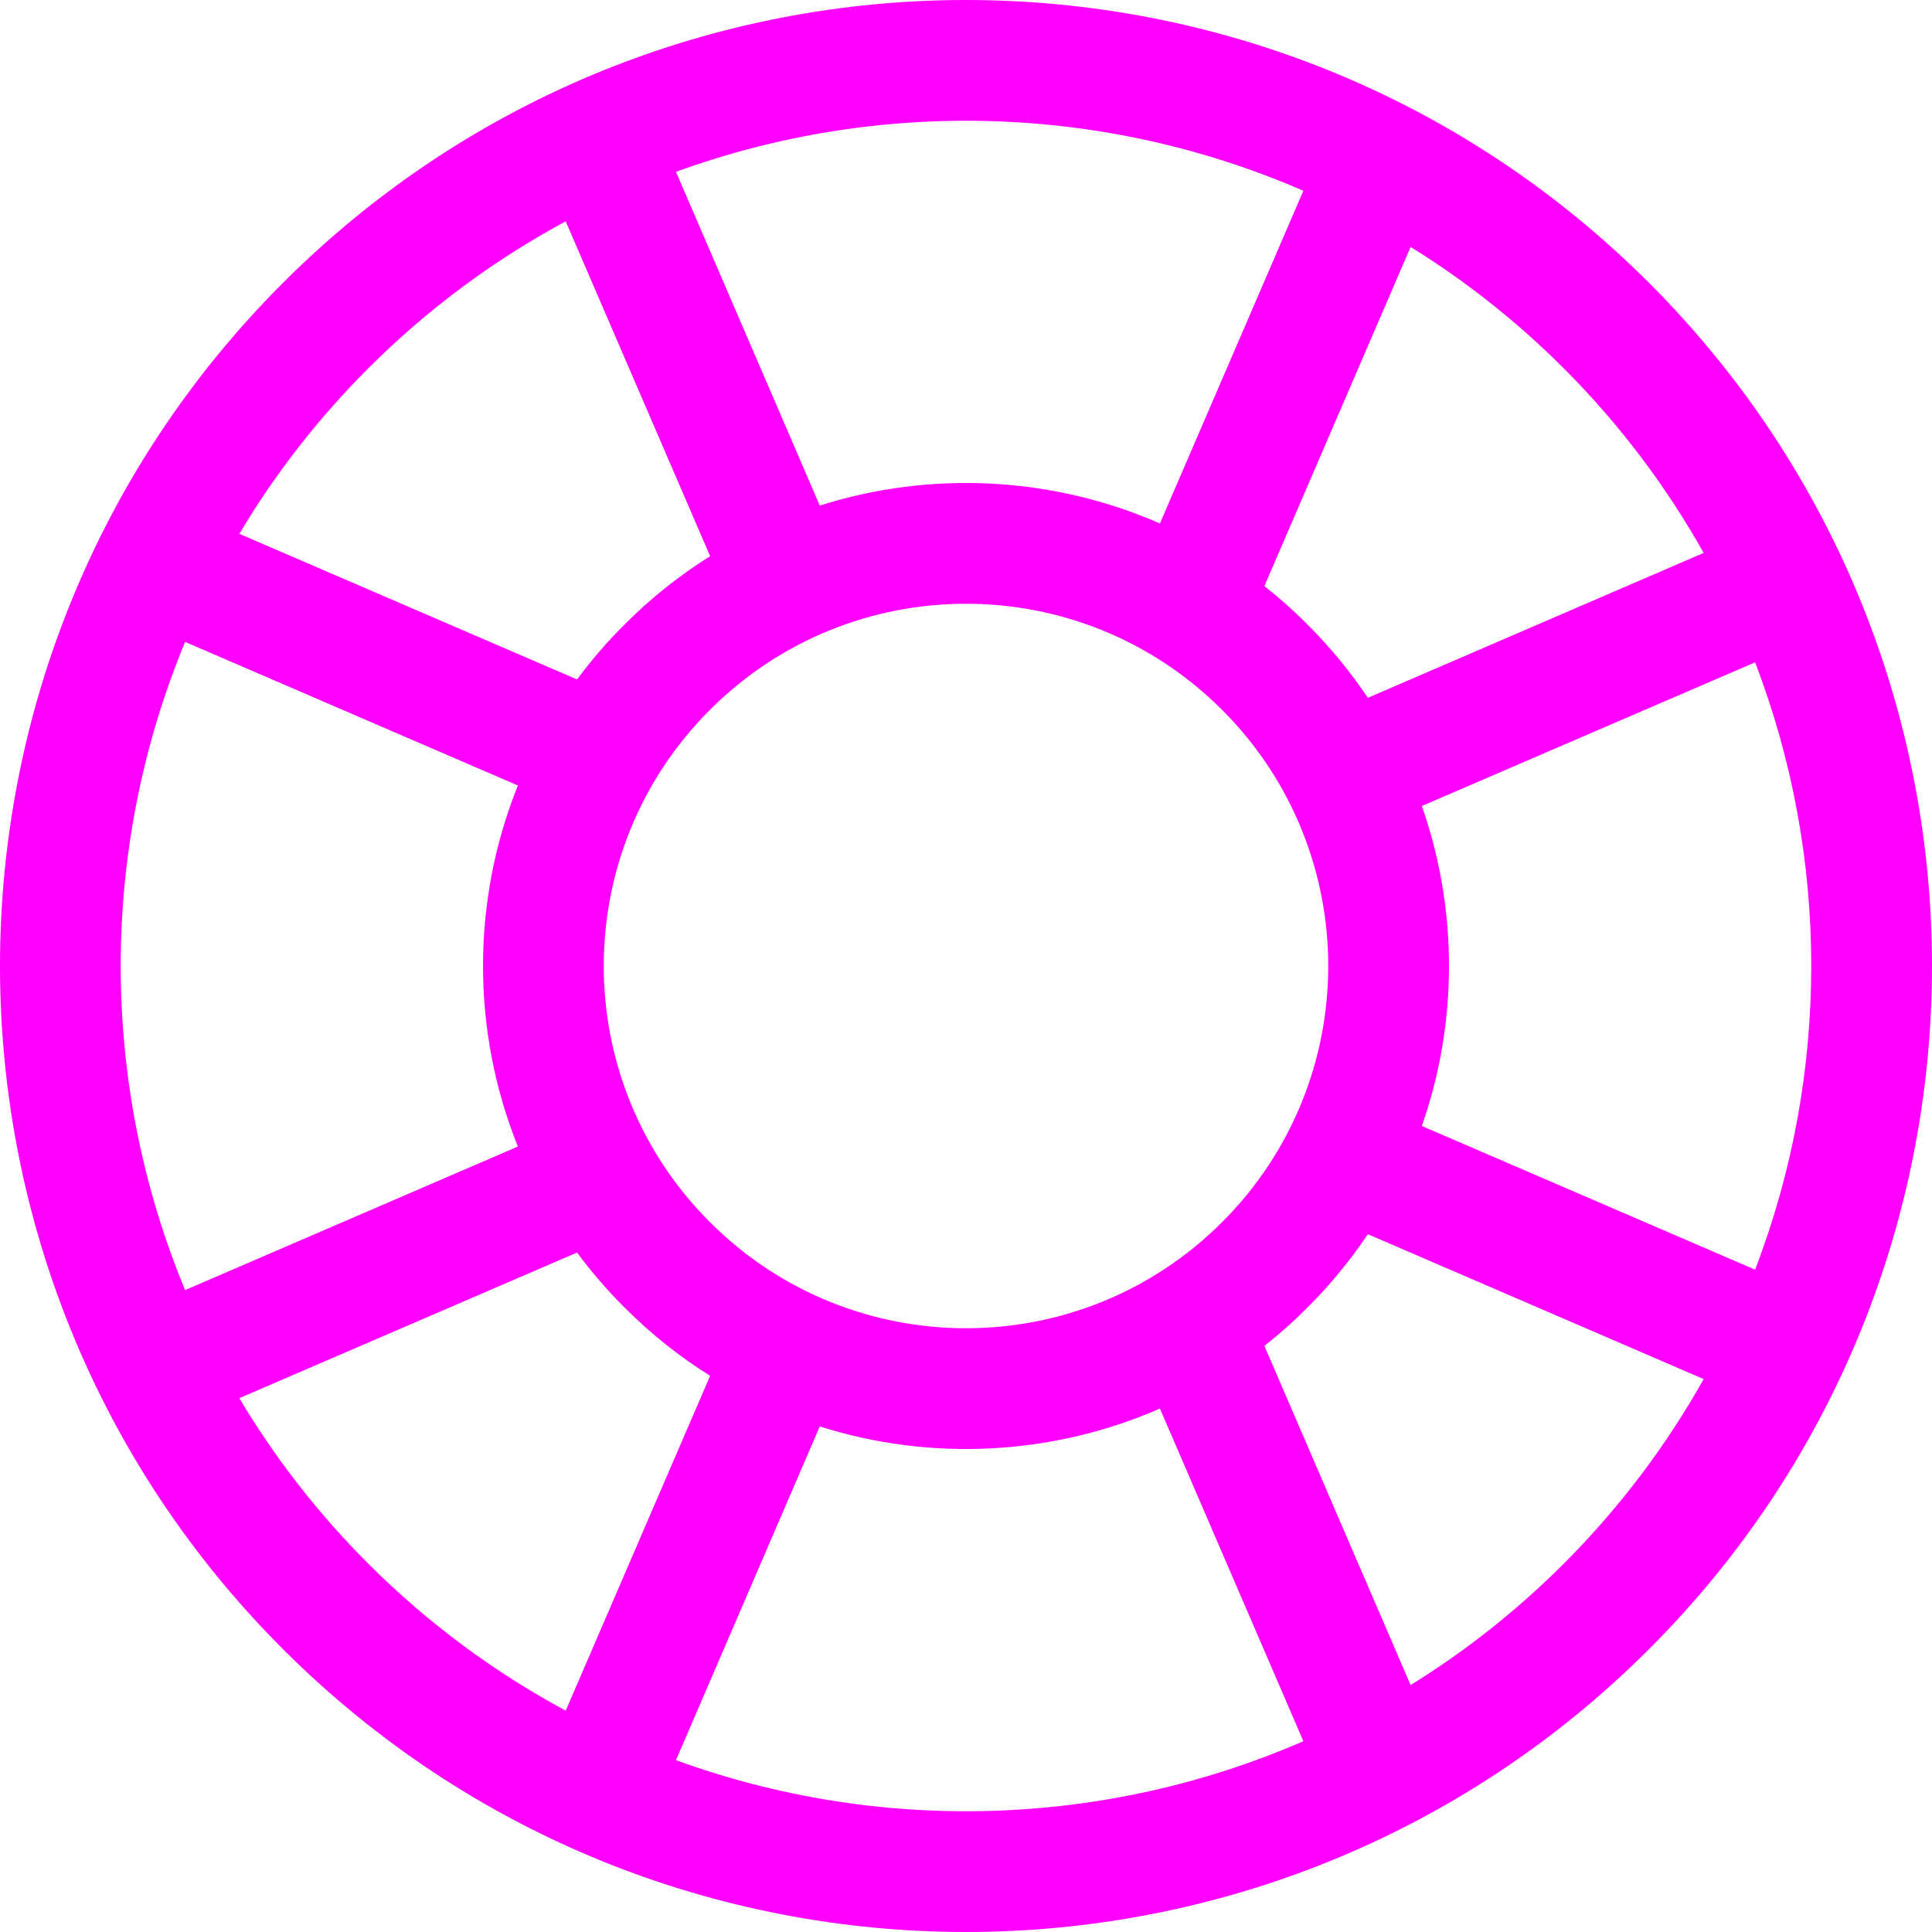
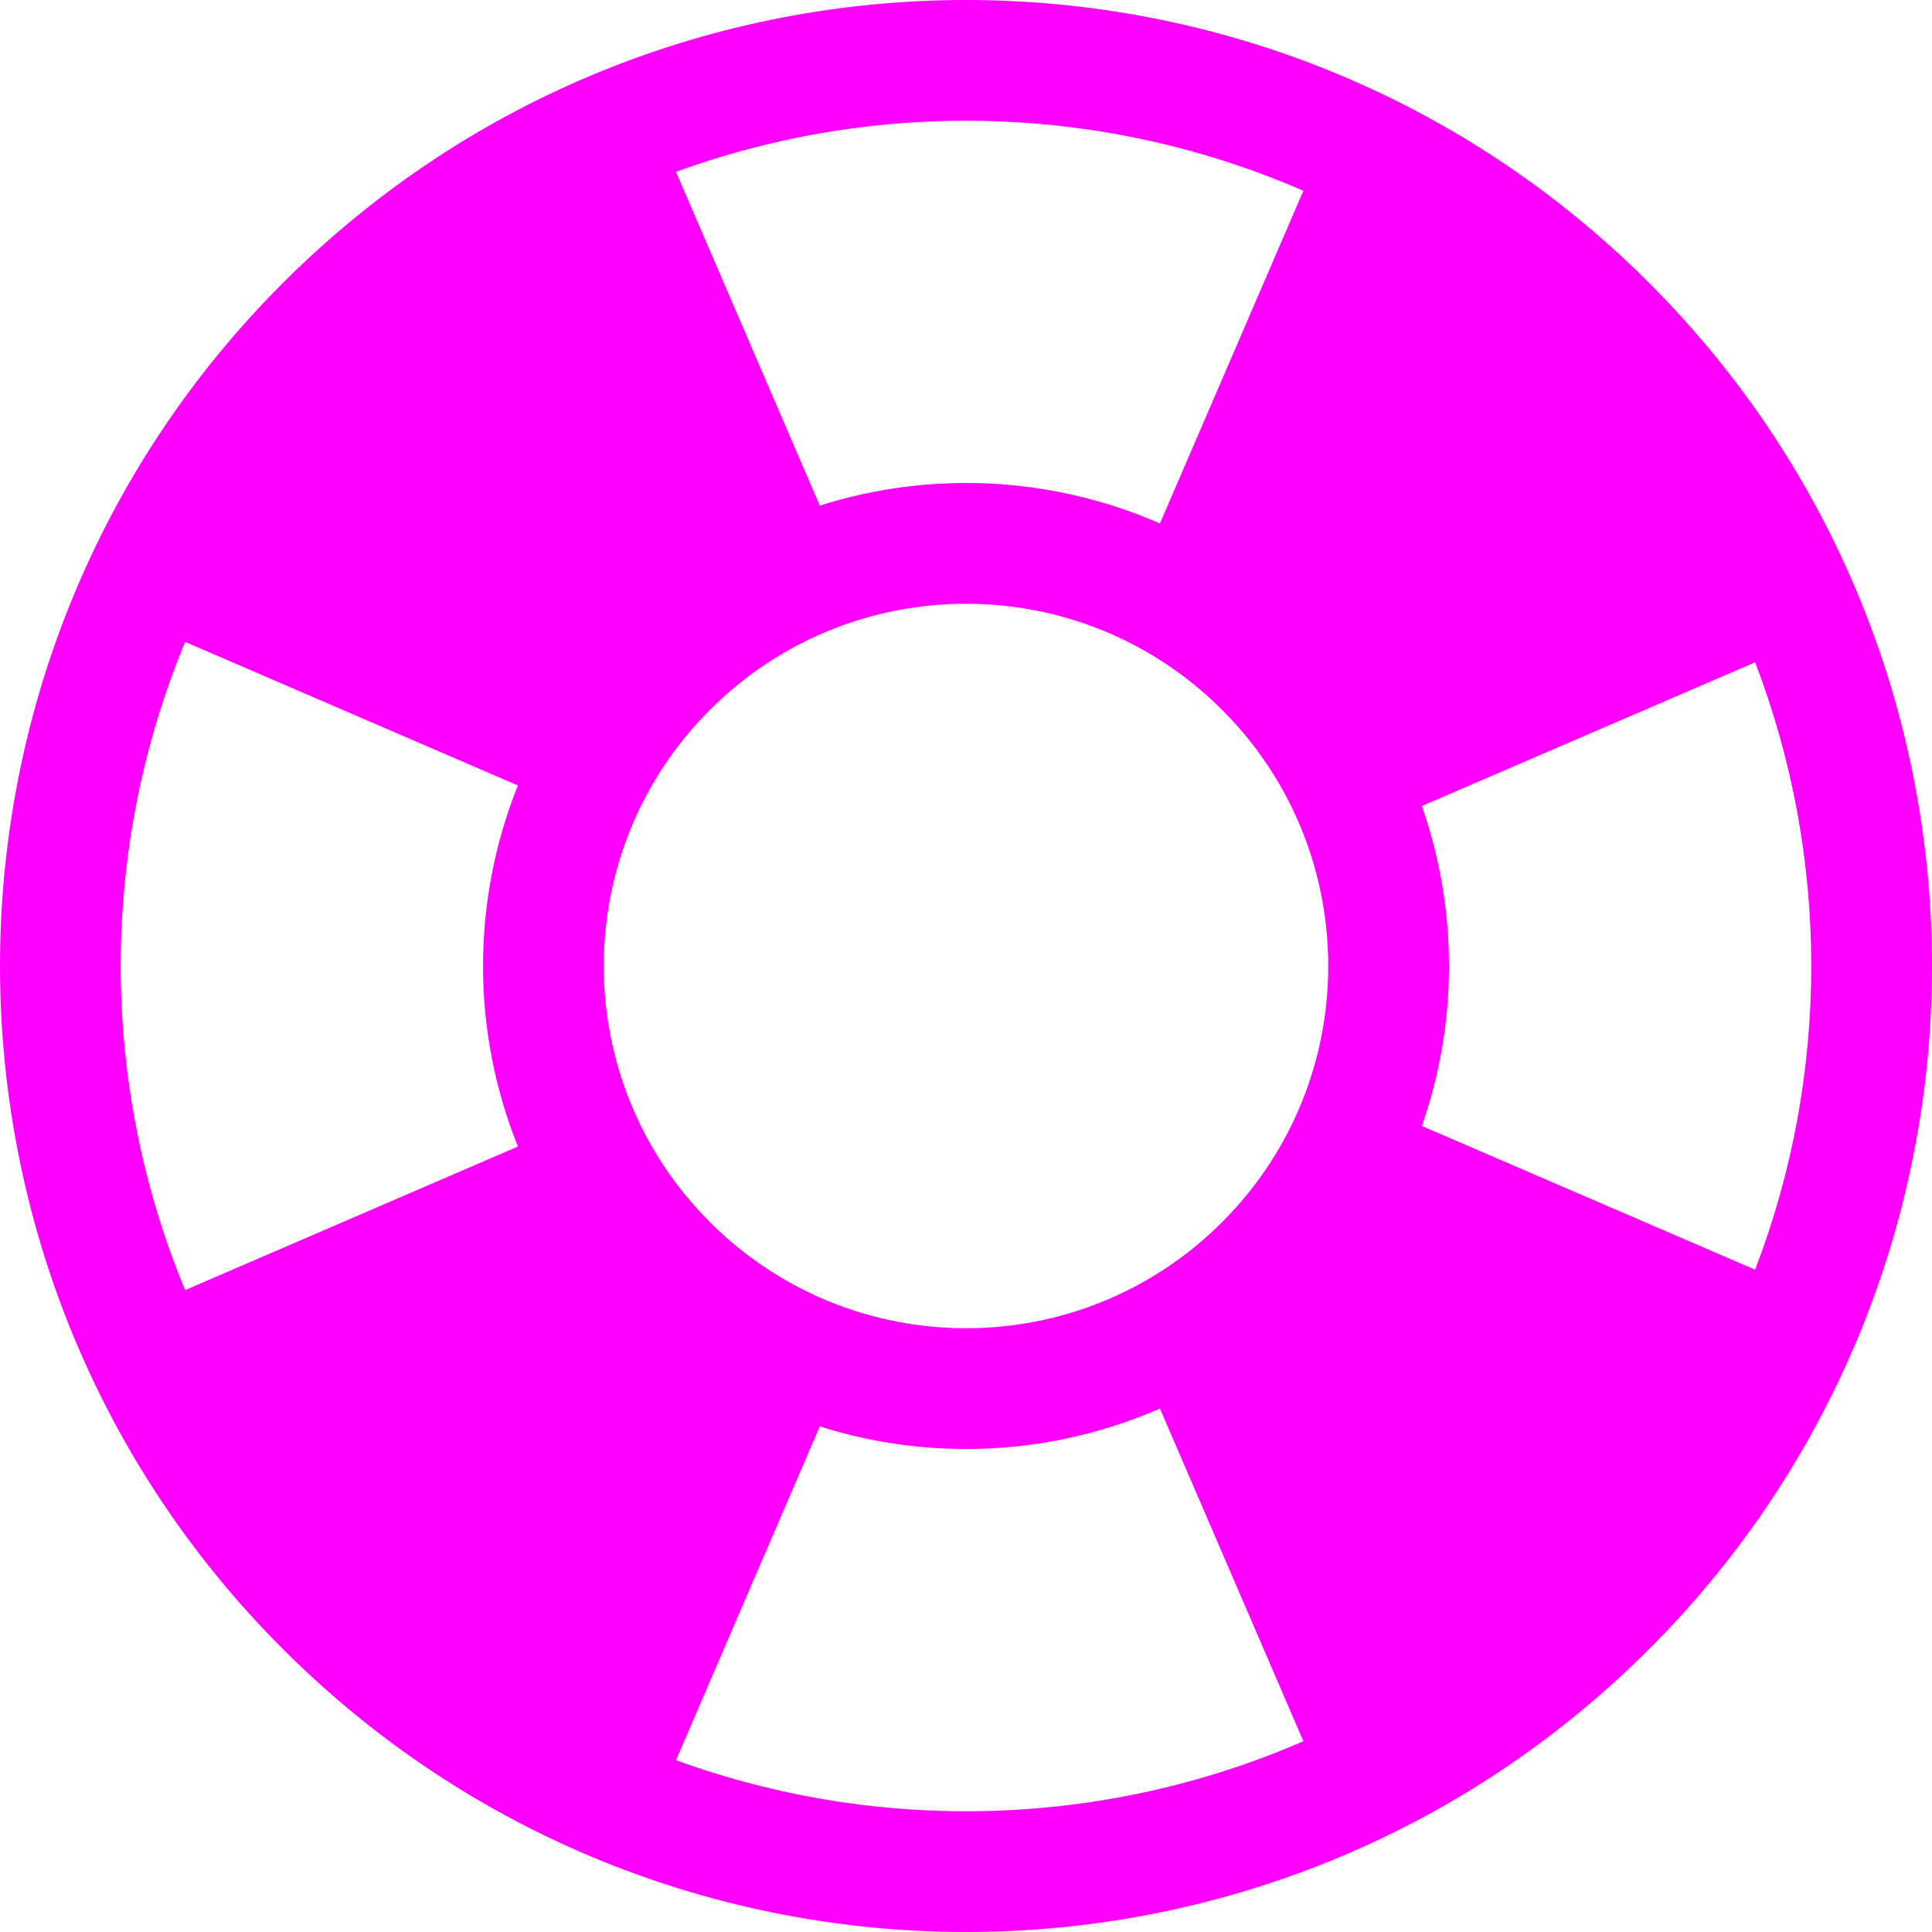
<svg xmlns="http://www.w3.org/2000/svg" width="16" height="16" viewBox="0 0 16 16">
  <g fill="none" fill-rule="evenodd">
    <rect width="16" height="16" />
-     <path fill="#FF00FF" fill-rule="nonzero" d="M13.657,13.657 C10.533,16.781 5.467,16.781 2.343,13.657 C-0.781,10.533 -0.781,5.467 2.343,2.343 C5.467,-0.781 10.533,-0.781 13.657,2.343 C16.781,5.467 16.781,10.533 13.657,13.657 Z M4.779,10.373 L1.982,11.579 C2.273,12.068 2.629,12.529 3.05,12.95 C3.546,13.446 4.098,13.851 4.685,14.167 L5.881,11.394 C5.629,11.236 5.391,11.048 5.172,10.828 C5.027,10.684 4.897,10.532 4.779,10.373 L4.779,10.373 Z M4.289,9.495 C3.904,8.538 3.904,7.462 4.289,6.505 L1.533,5.316 C0.822,7.03 0.822,8.97 1.533,10.684 L4.289,9.495 Z M4.779,5.627 C4.897,5.468 5.027,5.316 5.172,5.172 C5.391,4.952 5.629,4.764 5.881,4.606 L4.685,1.833 C4.098,2.149 3.546,2.554 3.05,3.05 C2.629,3.471 2.273,3.932 1.982,4.421 L4.779,5.627 L4.779,5.627 Z M6.789,4.187 C7.709,3.895 8.714,3.945 9.606,4.335 L10.794,1.58 C9.146,0.863 7.278,0.811 5.598,1.423 L6.789,4.187 L6.789,4.187 Z M10.471,4.854 C10.595,4.951 10.714,5.057 10.828,5.172 C11.018,5.361 11.184,5.565 11.328,5.779 L14.109,4.579 C13.802,4.032 13.416,3.516 12.95,3.05 C12.559,2.659 12.133,2.324 11.682,2.045 L10.471,4.854 L10.471,4.854 Z M11.775,6.675 C12.075,7.531 12.075,8.469 11.775,9.325 L14.535,10.515 C15.155,8.9 15.155,7.1 14.535,5.485 L11.775,6.675 L11.775,6.675 Z M11.328,10.221 C11.184,10.435 11.018,10.639 10.828,10.828 C10.714,10.943 10.595,11.049 10.471,11.146 L11.682,13.955 C12.133,13.676 12.559,13.341 12.95,12.95 C13.416,12.484 13.802,11.968 14.109,11.421 L11.328,10.221 Z M9.606,11.665 C8.714,12.055 7.709,12.105 6.789,11.813 L5.598,14.577 C7.278,15.189 9.146,15.137 10.794,14.42 L9.606,11.665 Z M10.121,10.121 C11.293,8.95 11.293,7.05 10.121,5.879 C8.95,4.707 7.05,4.707 5.879,5.879 C4.707,7.05 4.707,8.95 5.879,10.121 C7.05,11.293 8.95,11.293 10.121,10.121 Z" />
+     <path fill="#FF00FF" fill-rule="nonzero" d="M13.657,13.657 C10.533,16.781 5.467,16.781 2.343,13.657 C-0.781,10.533 -0.781,5.467 2.343,2.343 C5.467,-0.781 10.533,-0.781 13.657,2.343 C16.781,5.467 16.781,10.533 13.657,13.657 Z M4.289,9.495 C3.904,8.538 3.904,7.462 4.289,6.505 L1.533,5.316 C0.822,7.03 0.822,8.97 1.533,10.684 L4.289,9.495 Z M6.789,4.187 C7.709,3.895 8.714,3.945 9.606,4.335 L10.794,1.58 C9.146,0.863 7.278,0.811 5.598,1.423 L6.789,4.187 L6.789,4.187 Z M11.775,6.675 C12.075,7.531 12.075,8.469 11.775,9.325 L14.535,10.515 C15.155,8.9 15.155,7.1 14.535,5.485 L11.775,6.675 L11.775,6.675 Z M9.606,11.665 C8.714,12.055 7.709,12.105 6.789,11.813 L5.598,14.577 C7.278,15.189 9.146,15.137 10.794,14.42 L9.606,11.665 Z M10.121,10.121 C11.293,8.95 11.293,7.05 10.121,5.879 C8.95,4.707 7.05,4.707 5.879,5.879 C4.707,7.05 4.707,8.95 5.879,10.121 C7.05,11.293 8.95,11.293 10.121,10.121 Z" />
  </g>
</svg>
